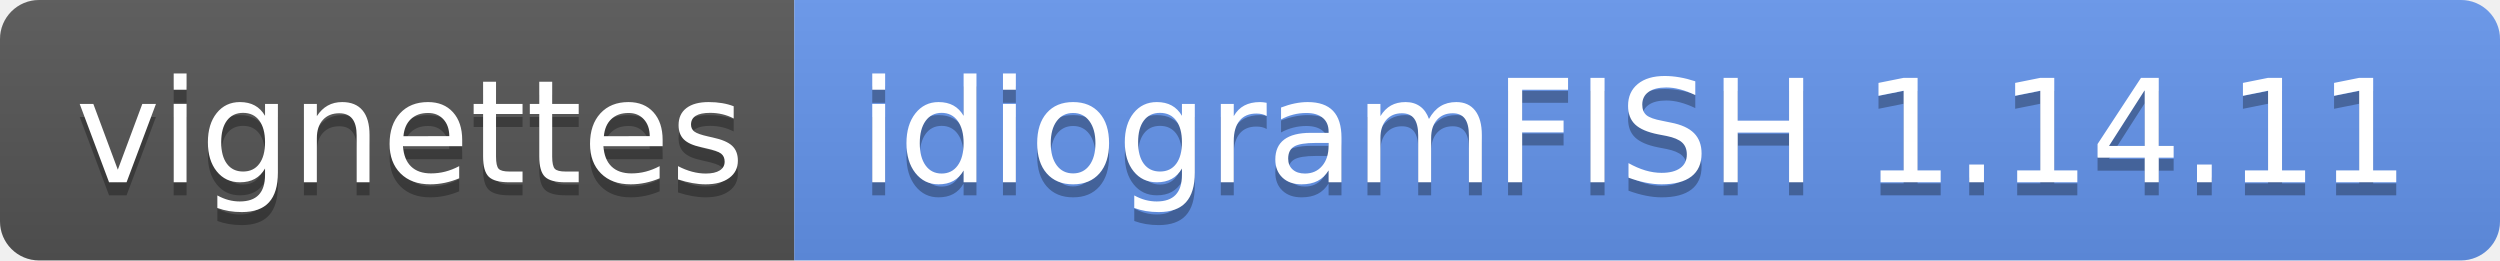
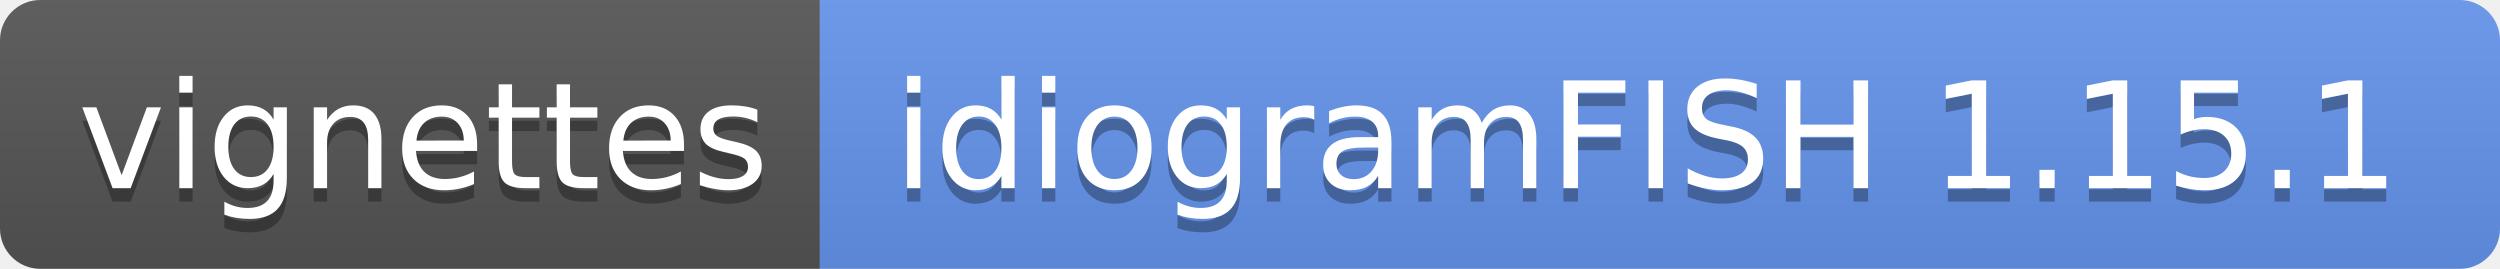
- <svg xmlns="http://www.w3.org/2000/svg" width="192" height="20">
+ <svg xmlns="http://www.w3.org/2000/svg" width="186" height="20">
  <linearGradient id="s" x2="0" y2="100%">
    <stop offset="0" stop-color="#bbb" stop-opacity=".1" />
    <stop offset="1" stop-opacity=".1" />
  </linearGradient>
  <clipPath id="r">
-     <rect width="192" height="20" rx="3" fill="#fff" />
+     <rect width="186" height="20" rx="3" fill="#fff" />
  </clipPath>
  <g clip-path="url(#r)">
    <rect width="61" height="20" fill="#555" />
-     <rect x="61" width="131" height="20" fill="cornflowerblue" />
-     <rect width="192" height="20" fill="url(#s)" />
+     <rect x="61" width="125" height="20" fill="cornflowerblue" />
+     <rect width="186" height="20" fill="url(#s)" />
  </g>
-   <g fill="#fff" text-anchor="middle" font-family="DejaVu Sans,Verdana,Geneva,sans-serif" font-size="110">
+   <g fill="#fff" text-anchor="middle" font-family="Verdana,Geneva,DejaVu Sans,sans-serif" text-rendering="geometricPrecision" font-size="110">
    <text x="315" y="150" fill="#010101" fill-opacity=".3" transform="scale(.1)" textLength="510">vignettes</text>
    <text x="315" y="140" transform="scale(.1)" textLength="510">vignettes</text>
-     <text x="1255" y="150" fill="#010101" fill-opacity=".3" transform="scale(.1)" textLength="1210">idiogramFISH 1.14.11</text>
-     <text x="1255" y="140" transform="scale(.1)" textLength="1210">idiogramFISH 1.14.11</text>
+     <text x="1225" y="150" fill="#010101" fill-opacity=".3" transform="scale(.1)" textLength="1150">idiogramFISH 1.15.1</text>
+     <text x="1225" y="140" transform="scale(.1)" textLength="1150">idiogramFISH 1.15.1</text>
  </g>
</svg>
